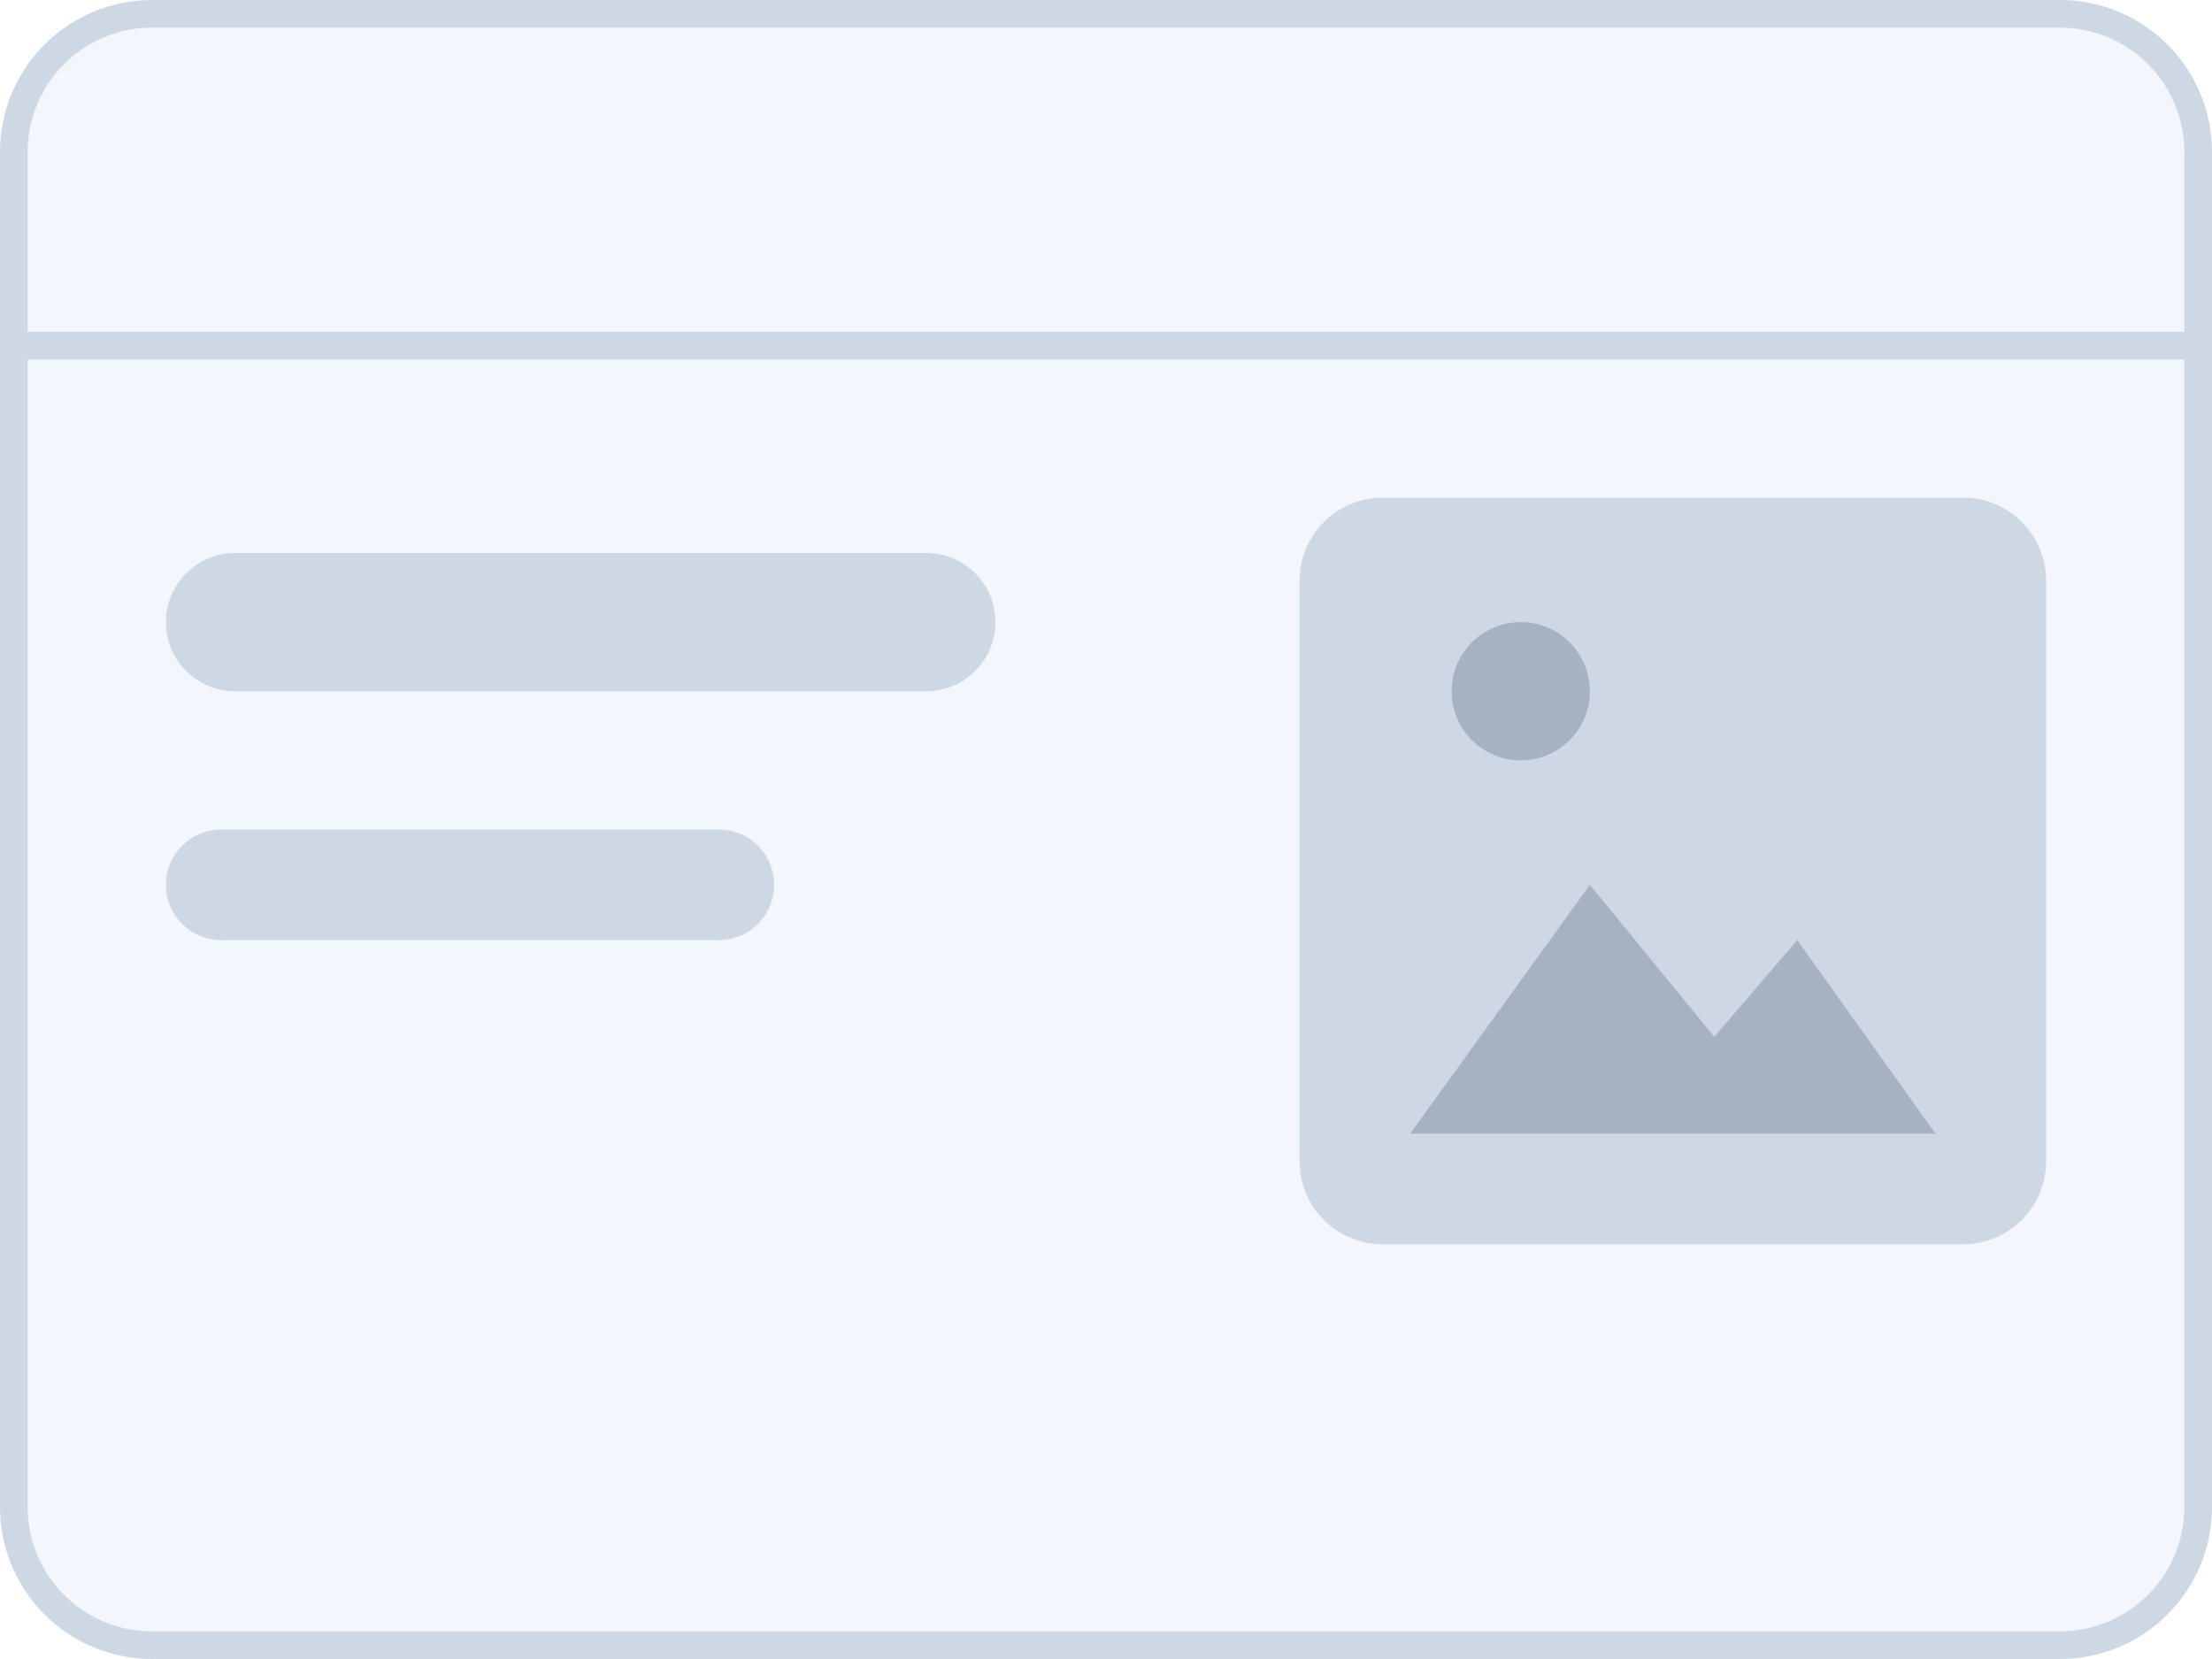
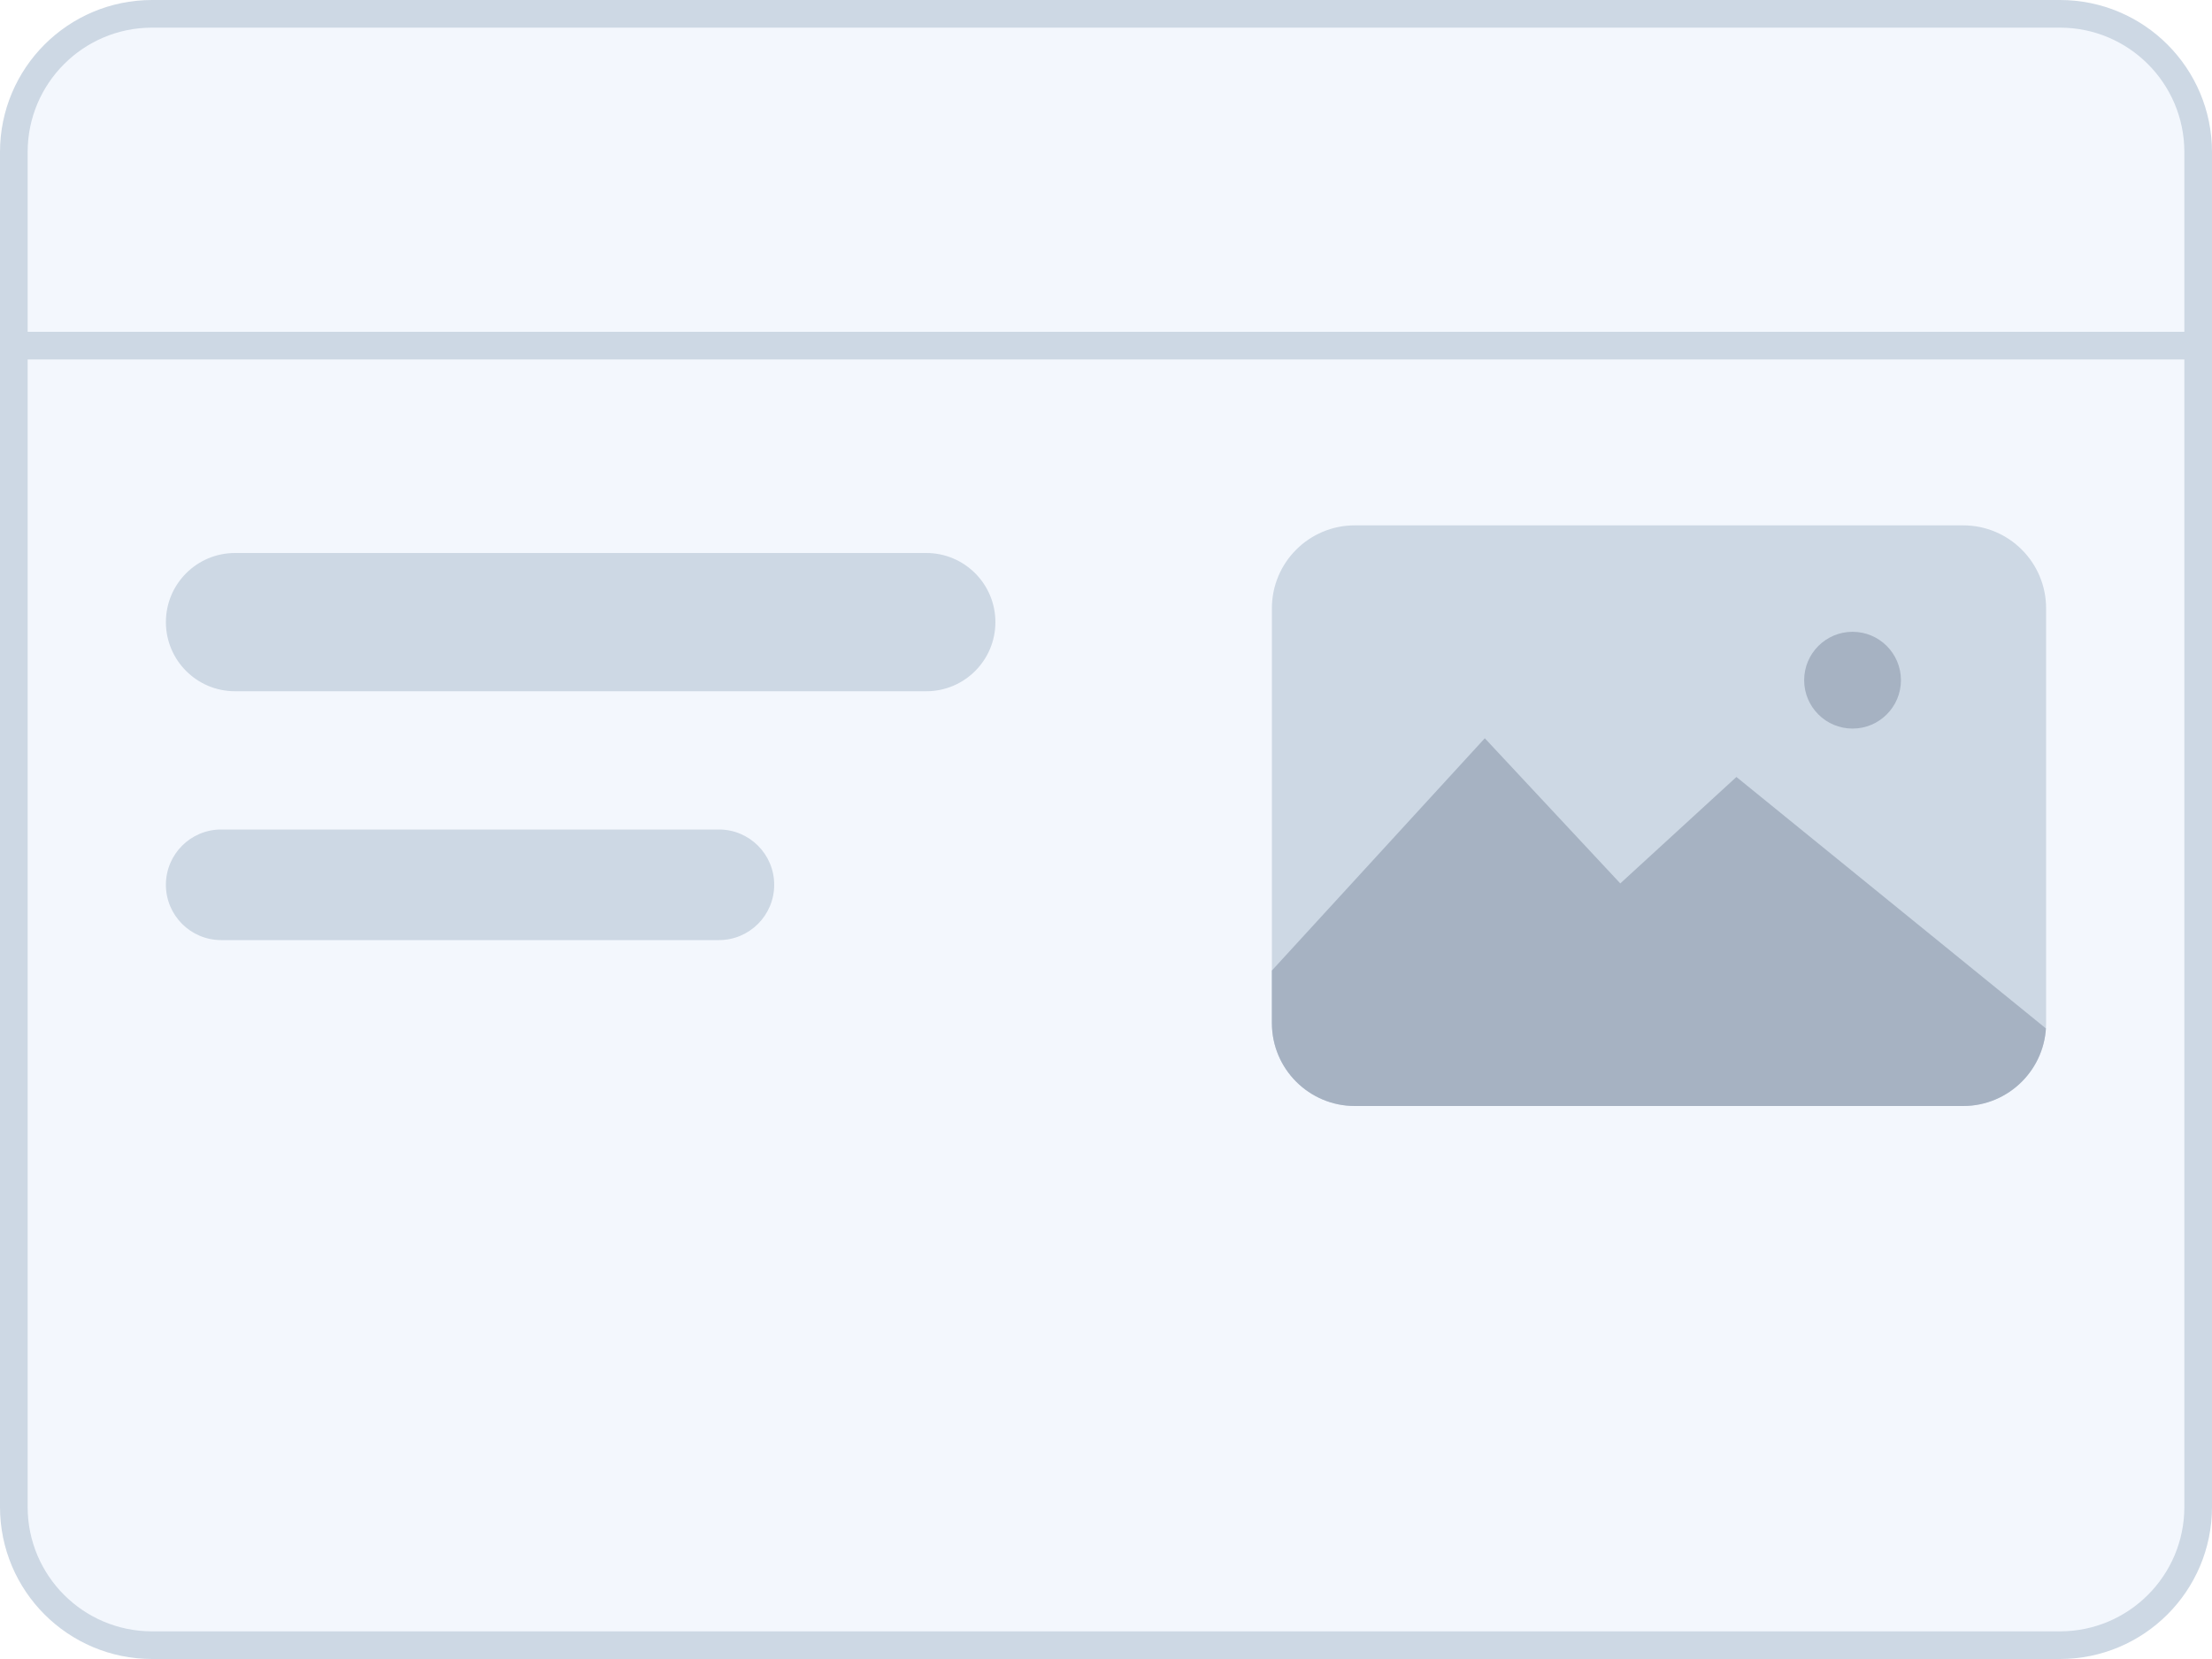
<svg xmlns="http://www.w3.org/2000/svg" width="80px" height="60px" viewBox="0 0 80 60" version="1.1">
  <style>
        /* Follows the embedding page's color-scheme, so it matches the CP theme. */
        @media (prefers-color-scheme: dark) {
            [fill="#F3F7FD" i] { fill: #333D51; }
            [fill="#CDD8E4" i] { fill: #4E5B71; }
            [stroke="#CDD8E4" i] { stroke: #4E5B71; }
            [fill="#A6B2C2" i] { fill: #6B788D; }
        }
    </style>
+   <defs>
+     <clipPath id="thumb">
+       <rect x="46" y="19" width="28" height="21" rx="3" />
+     </clipPath>
+   </defs>
  <g fill="none" fill-rule="evenodd">
    <rect stroke="#CDD8E4" fill="#F3F7FD" x="0.5" y="0.5" width="79" height="59" rx="5" />
    <path d="M0.5,12.5 L79.5,12.5" stroke="#CDD8E4" />
    <rect fill="#CDD8E4" x="6" y="20" width="30" height="5" rx="2.5" />
    <rect fill="#CDD8E4" x="6" y="30" width="22" height="4" rx="2" />
-     <rect fill="#CDD8E4" x="47" y="18" width="27" height="27" rx="3" />
-     <path fill="#A6B2C2" d="M51,41 L57.5,32 L62,37.5 L65,34 L70,41 Z" />
-     <circle fill="#A6B2C2" cx="55" cy="25" r="2.5" />
+     <g clip-path="url(#thumb)">
+       <svg x="46" y="19" width="28" height="21" viewBox="0 0 80 60">
+         <rect fill="#CDD8E4" x="0" y="0" width="80" height="60" />
+         <path fill="#A6B2C2" d="M0,46 L22,22 L36,37 L48,26 L80,52 L80,60 L0,60 Z" />
+         <circle fill="#A6B2C2" cx="60" cy="16" r="5" />
+       </svg>
+     </g>
  </g>
</svg>
